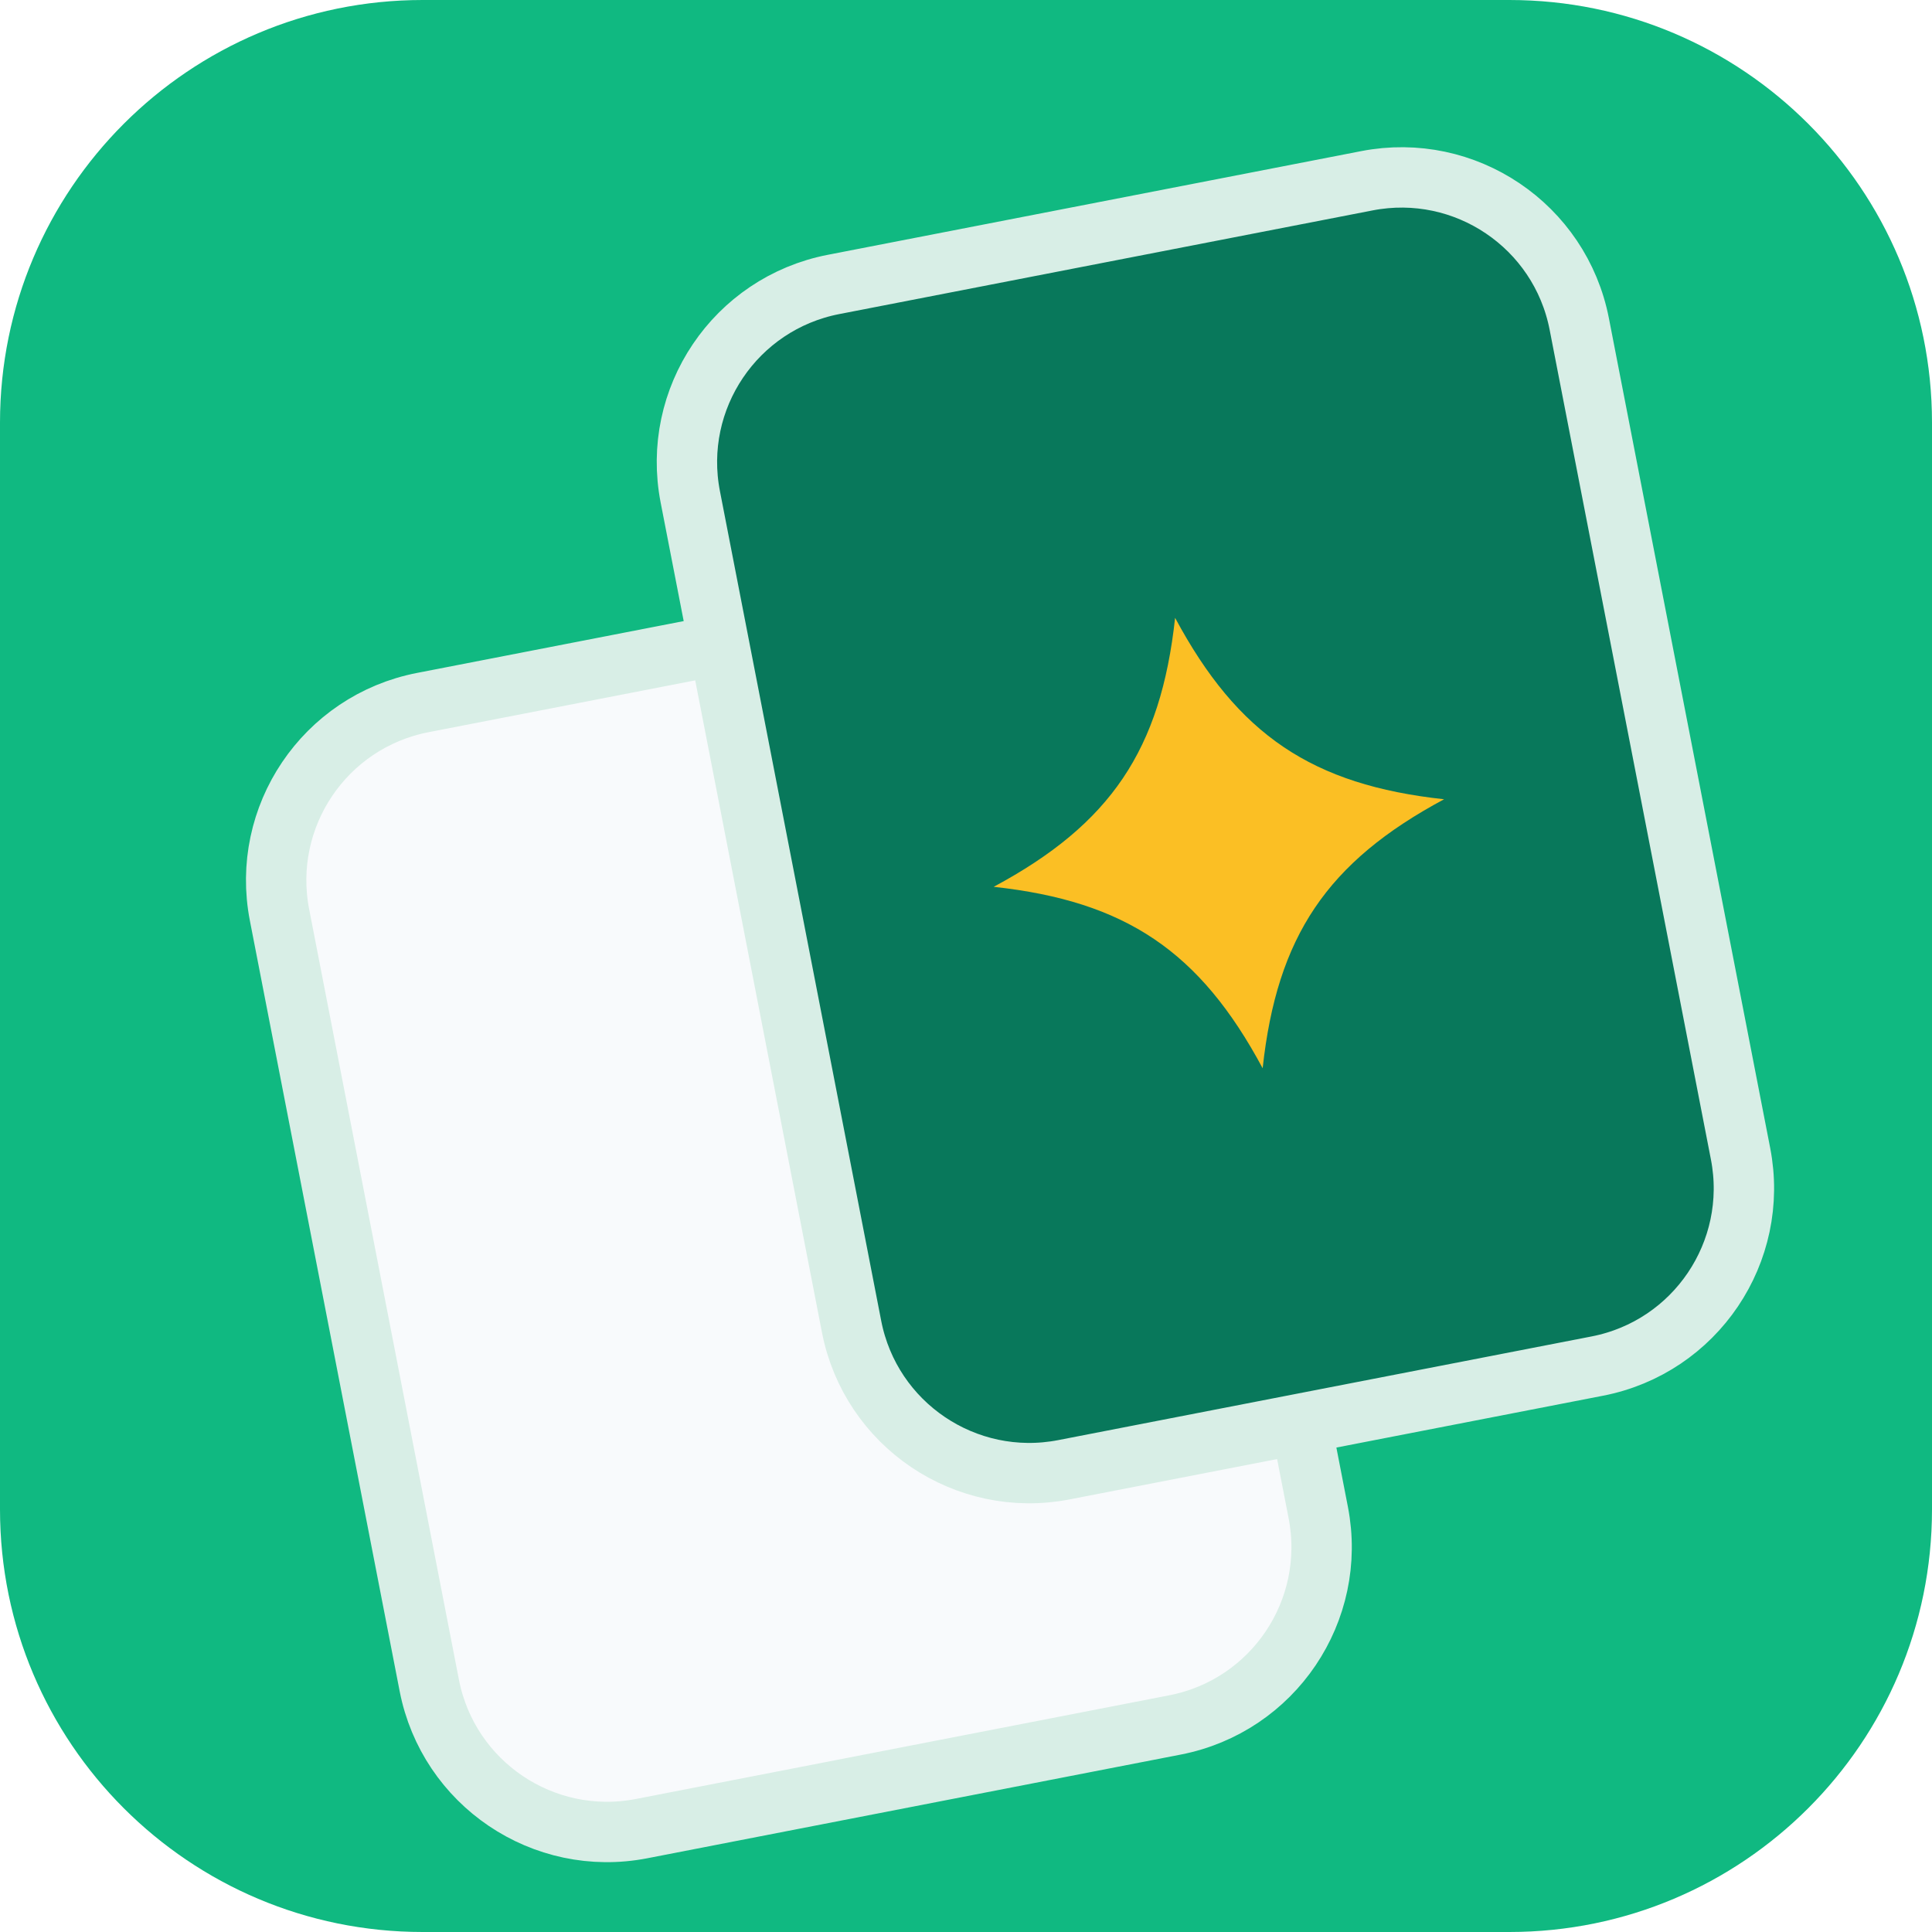
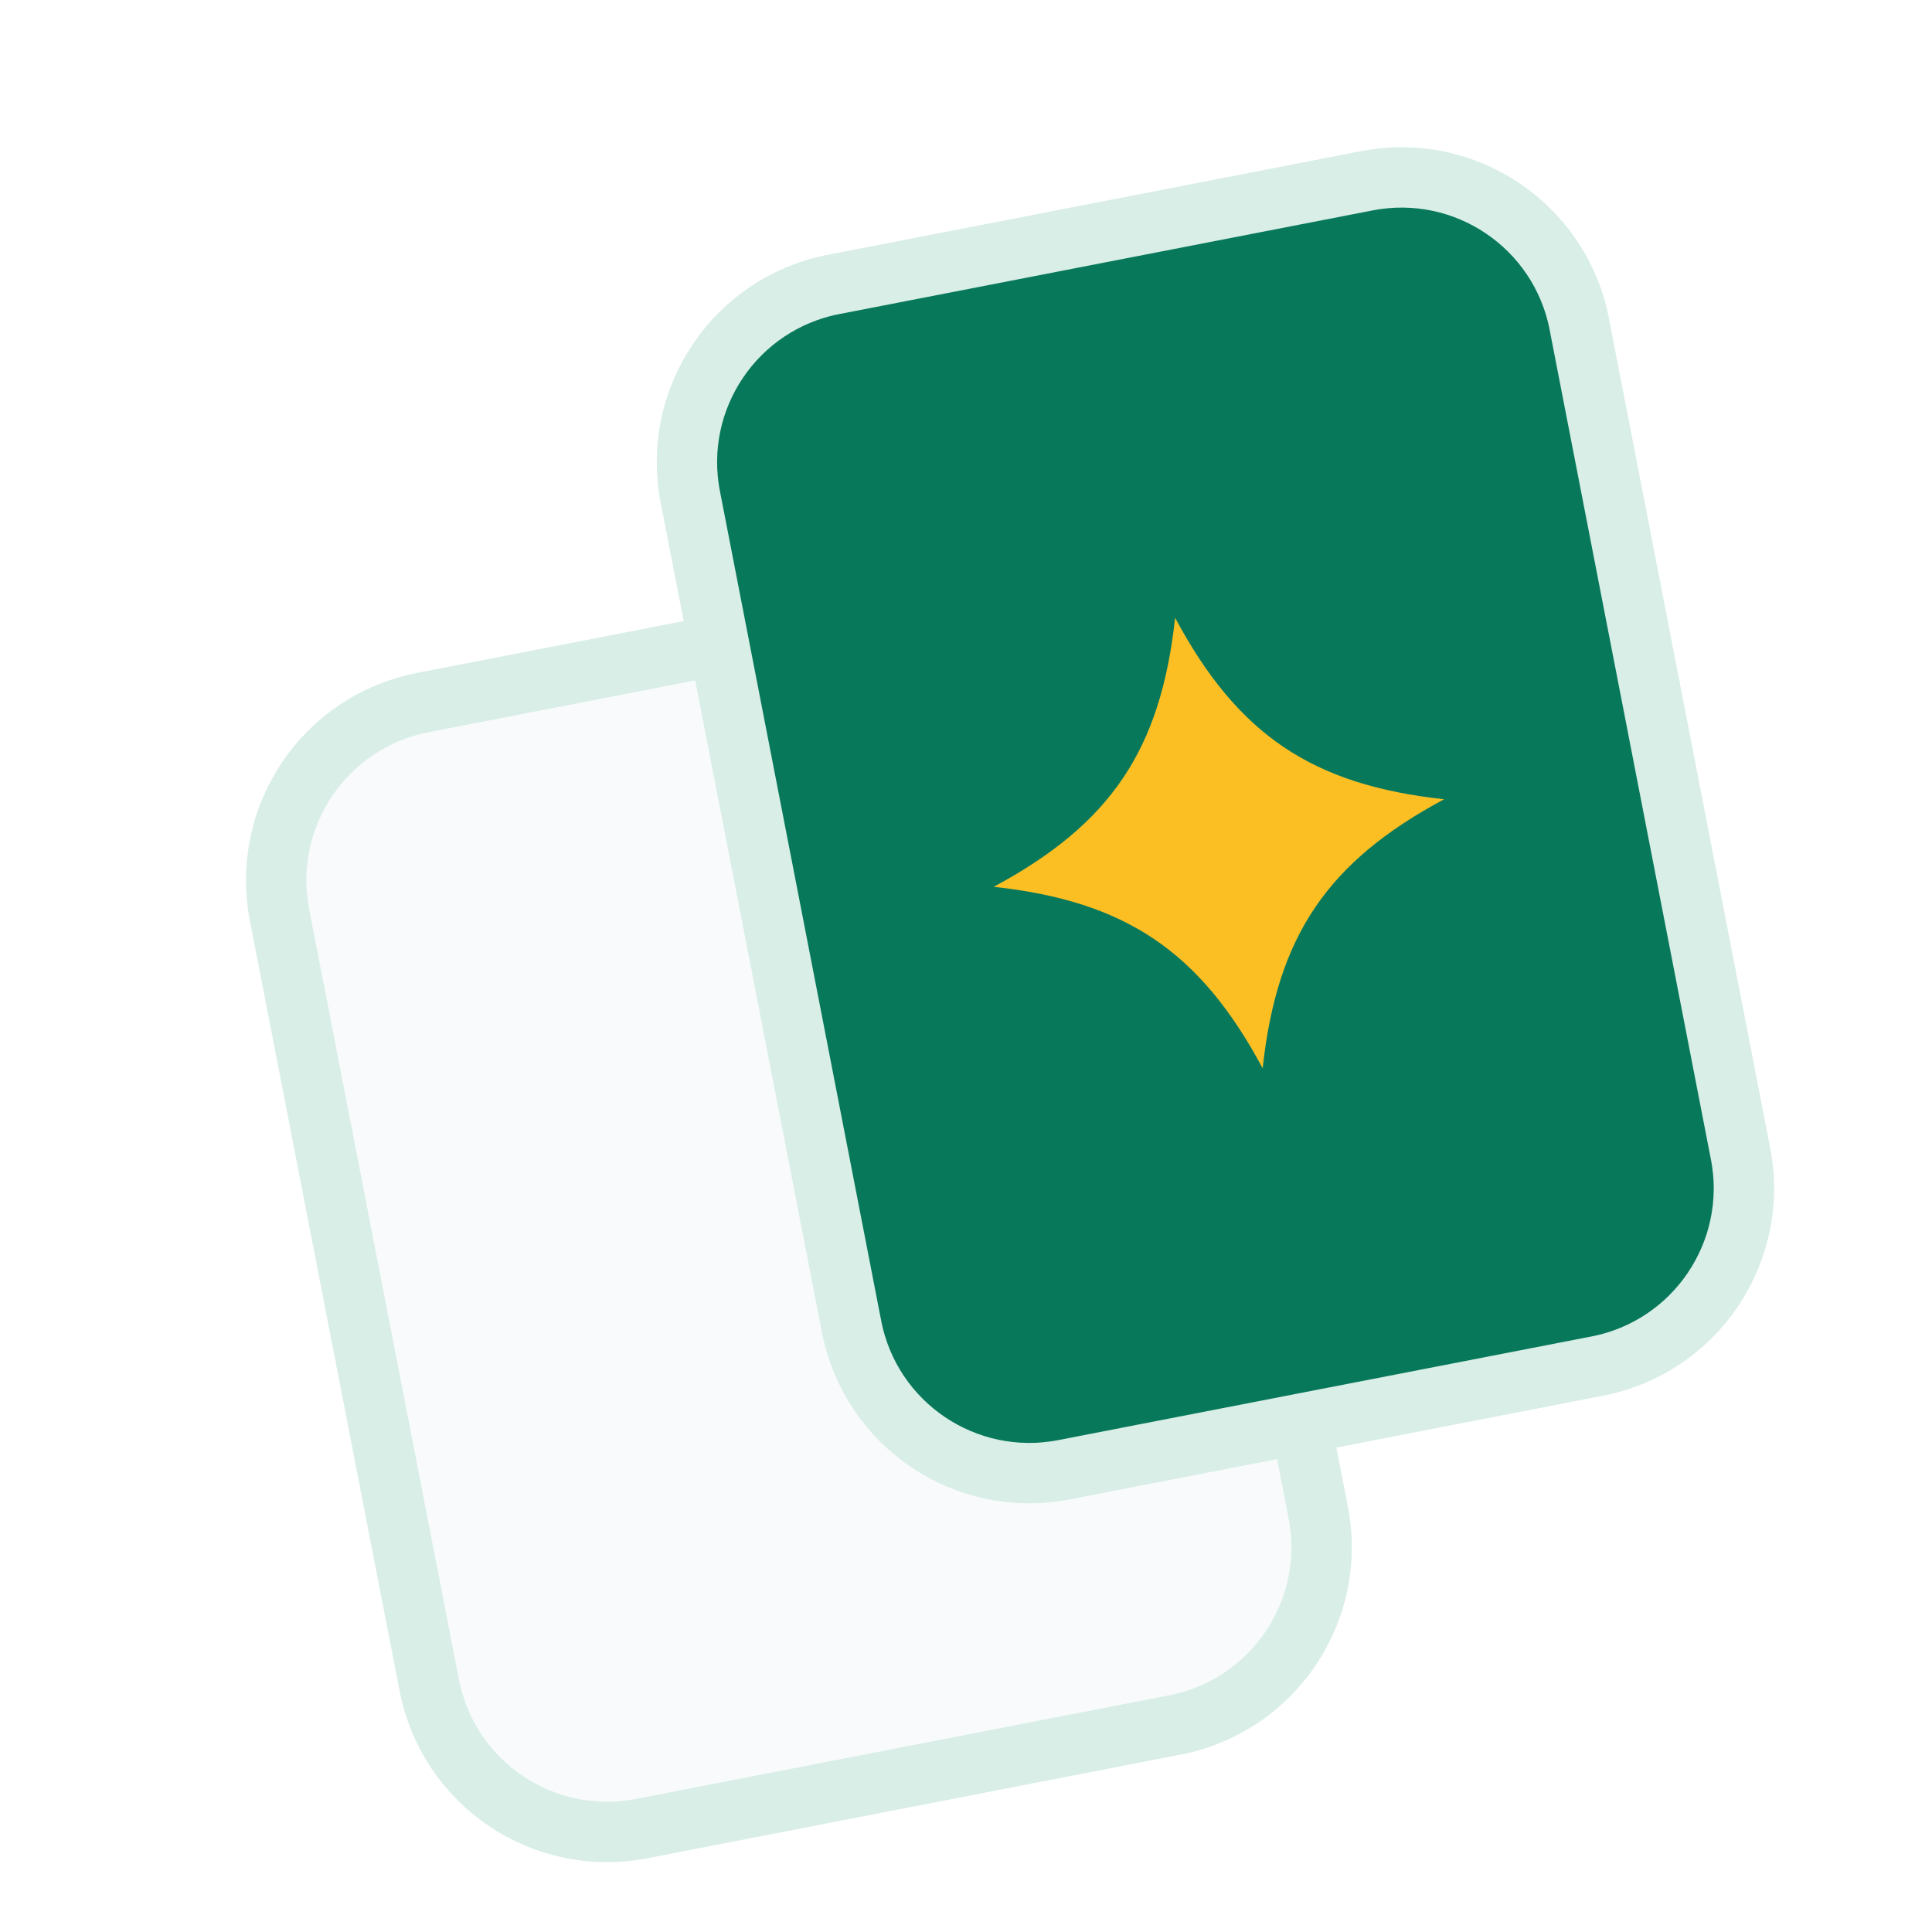
<svg xmlns="http://www.w3.org/2000/svg" viewBox="0 0 64 64">
-   <rect width="64" height="64" rx="14" fill="#10b981" />
  <g transform="translate(5 5) rotate(-11 27 27)">
    <rect x="5" y="15" width="30" height="38" rx="6" fill="#f8fafc" stroke="#d8eee6" stroke-width="2" />
    <rect x="21" y="4" width="30" height="40" rx="6" fill="#08785b" stroke="#d8eee6" stroke-width="2" />
    <path d="M36 17c1.3 4.2 3.4 6.3 7.6 7.6-4.2 1.3-6.3 3.4-7.6 7.6-1.3-4.2-3.4-6.3-7.6-7.6 4.2-1.3 6.3-3.4 7.6-7.6Z" fill="#fbbf24" />
  </g>
</svg>
